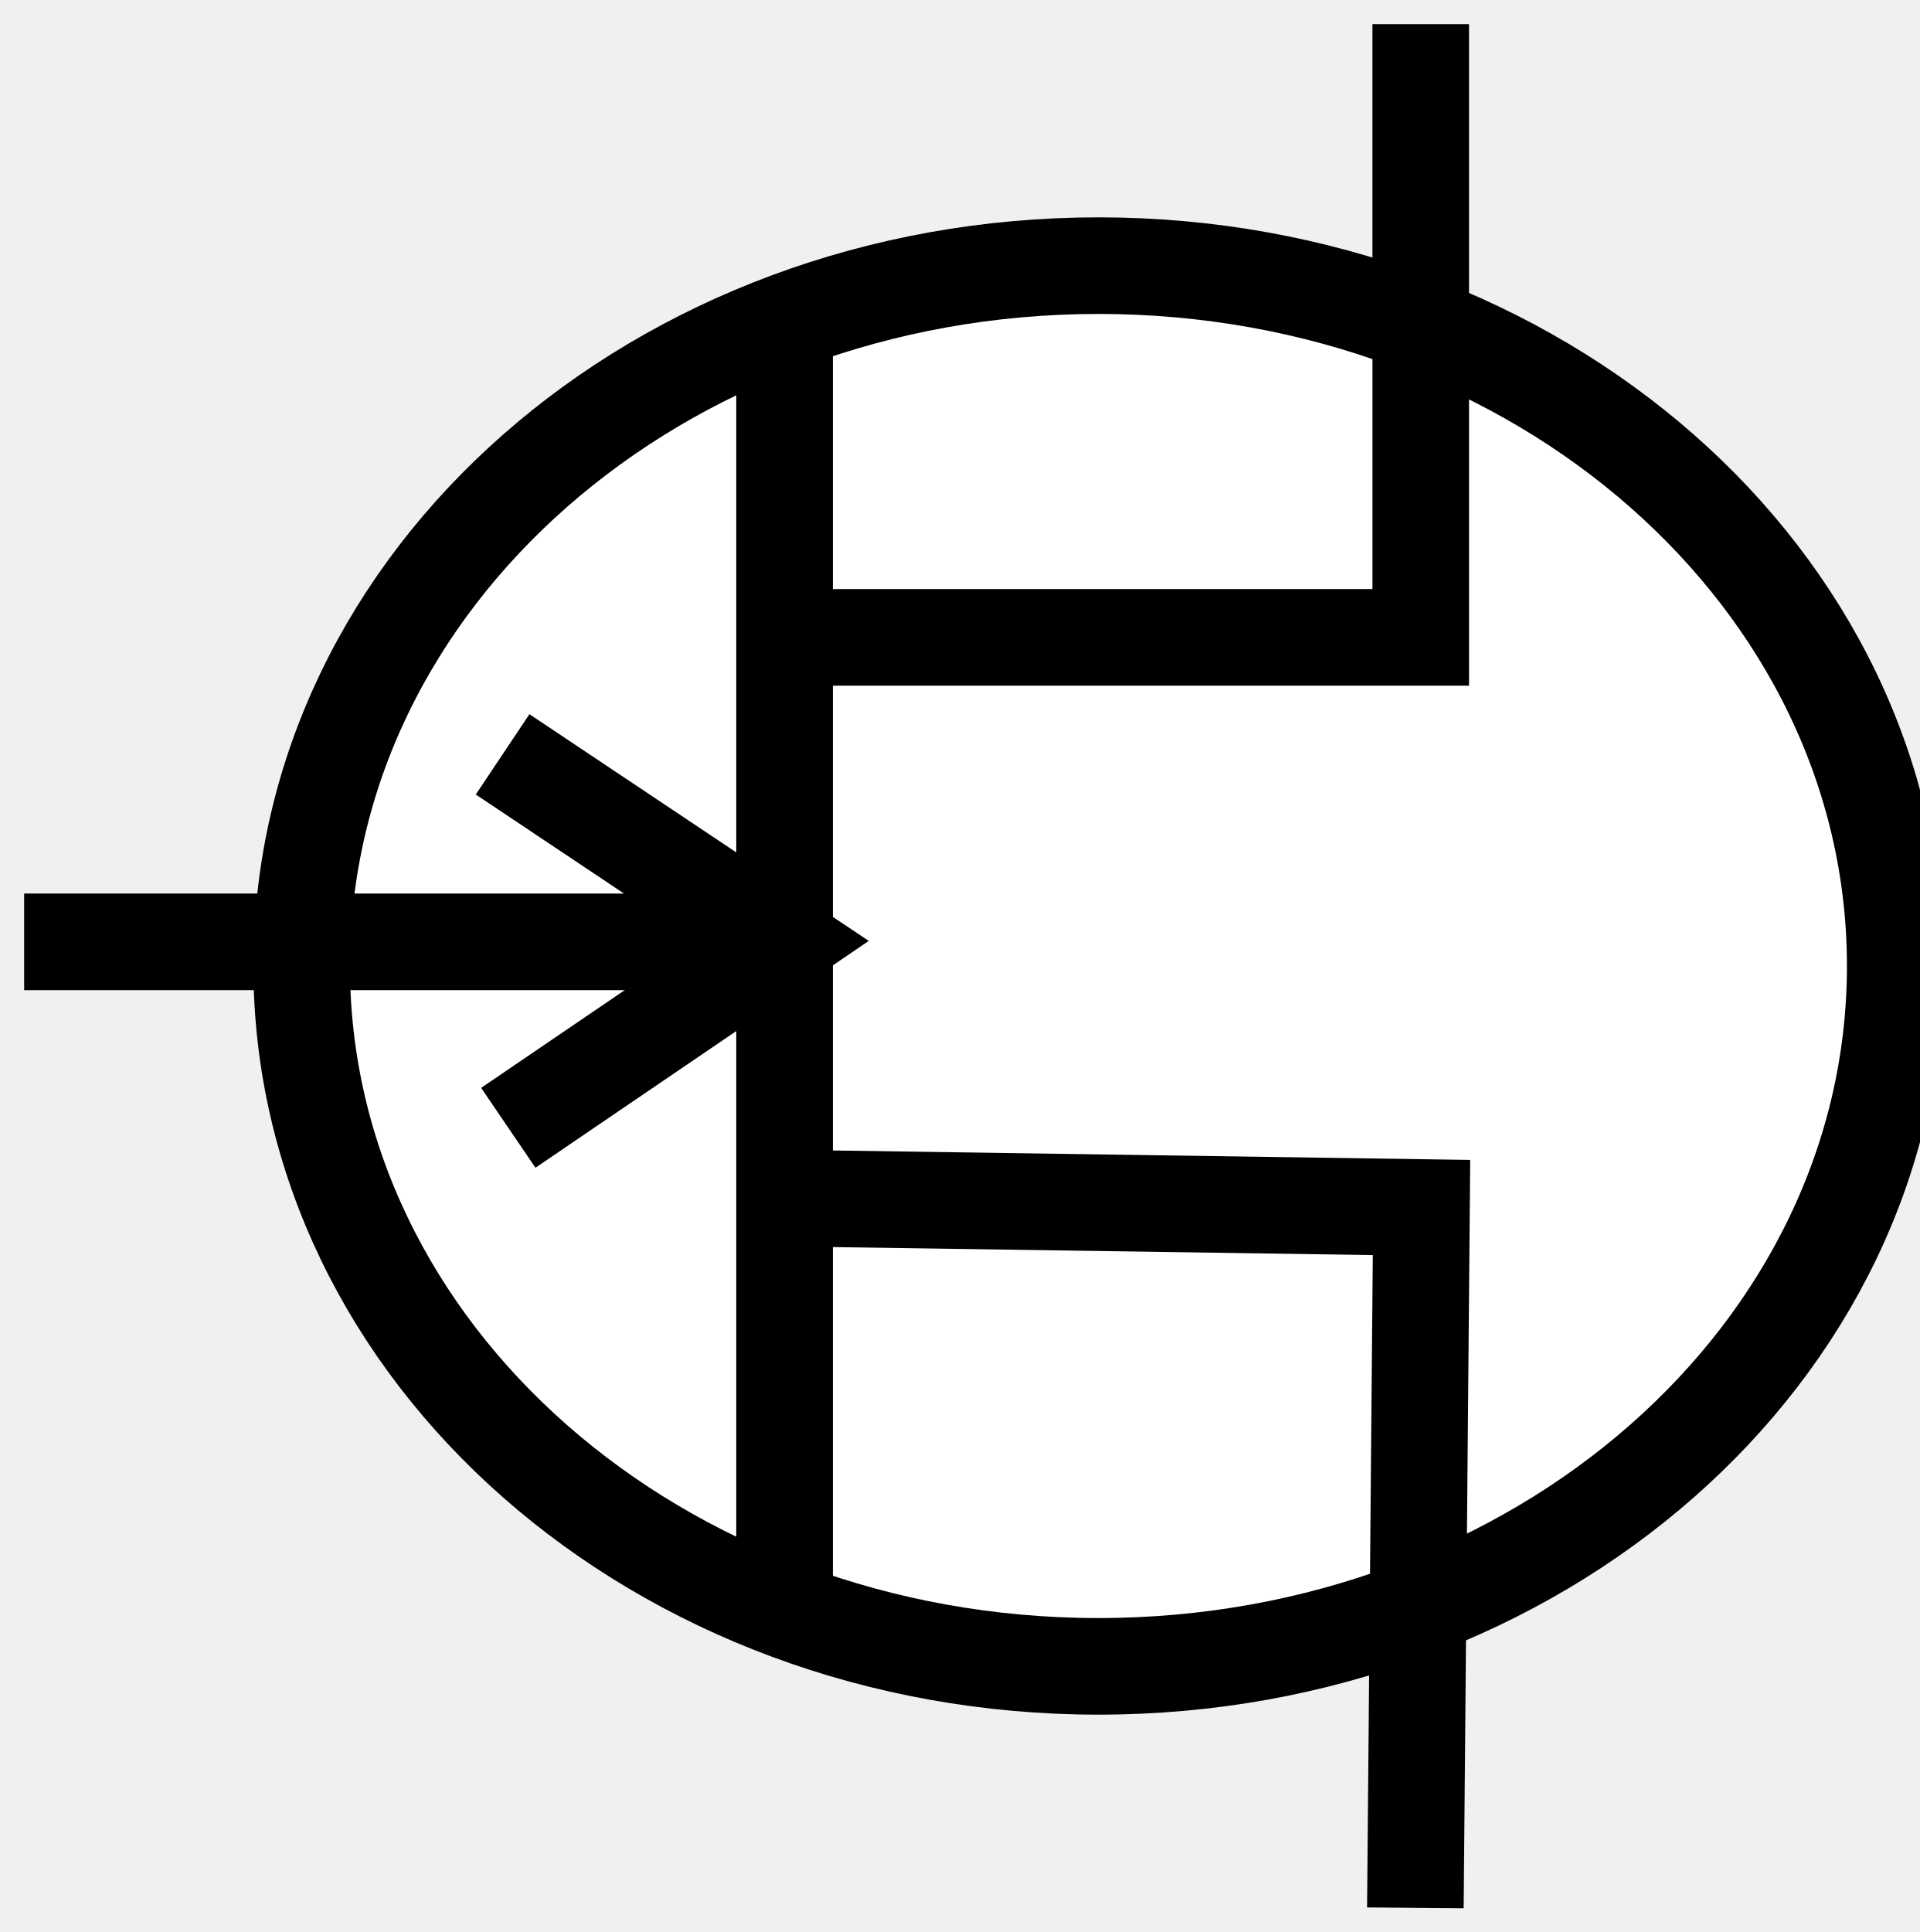
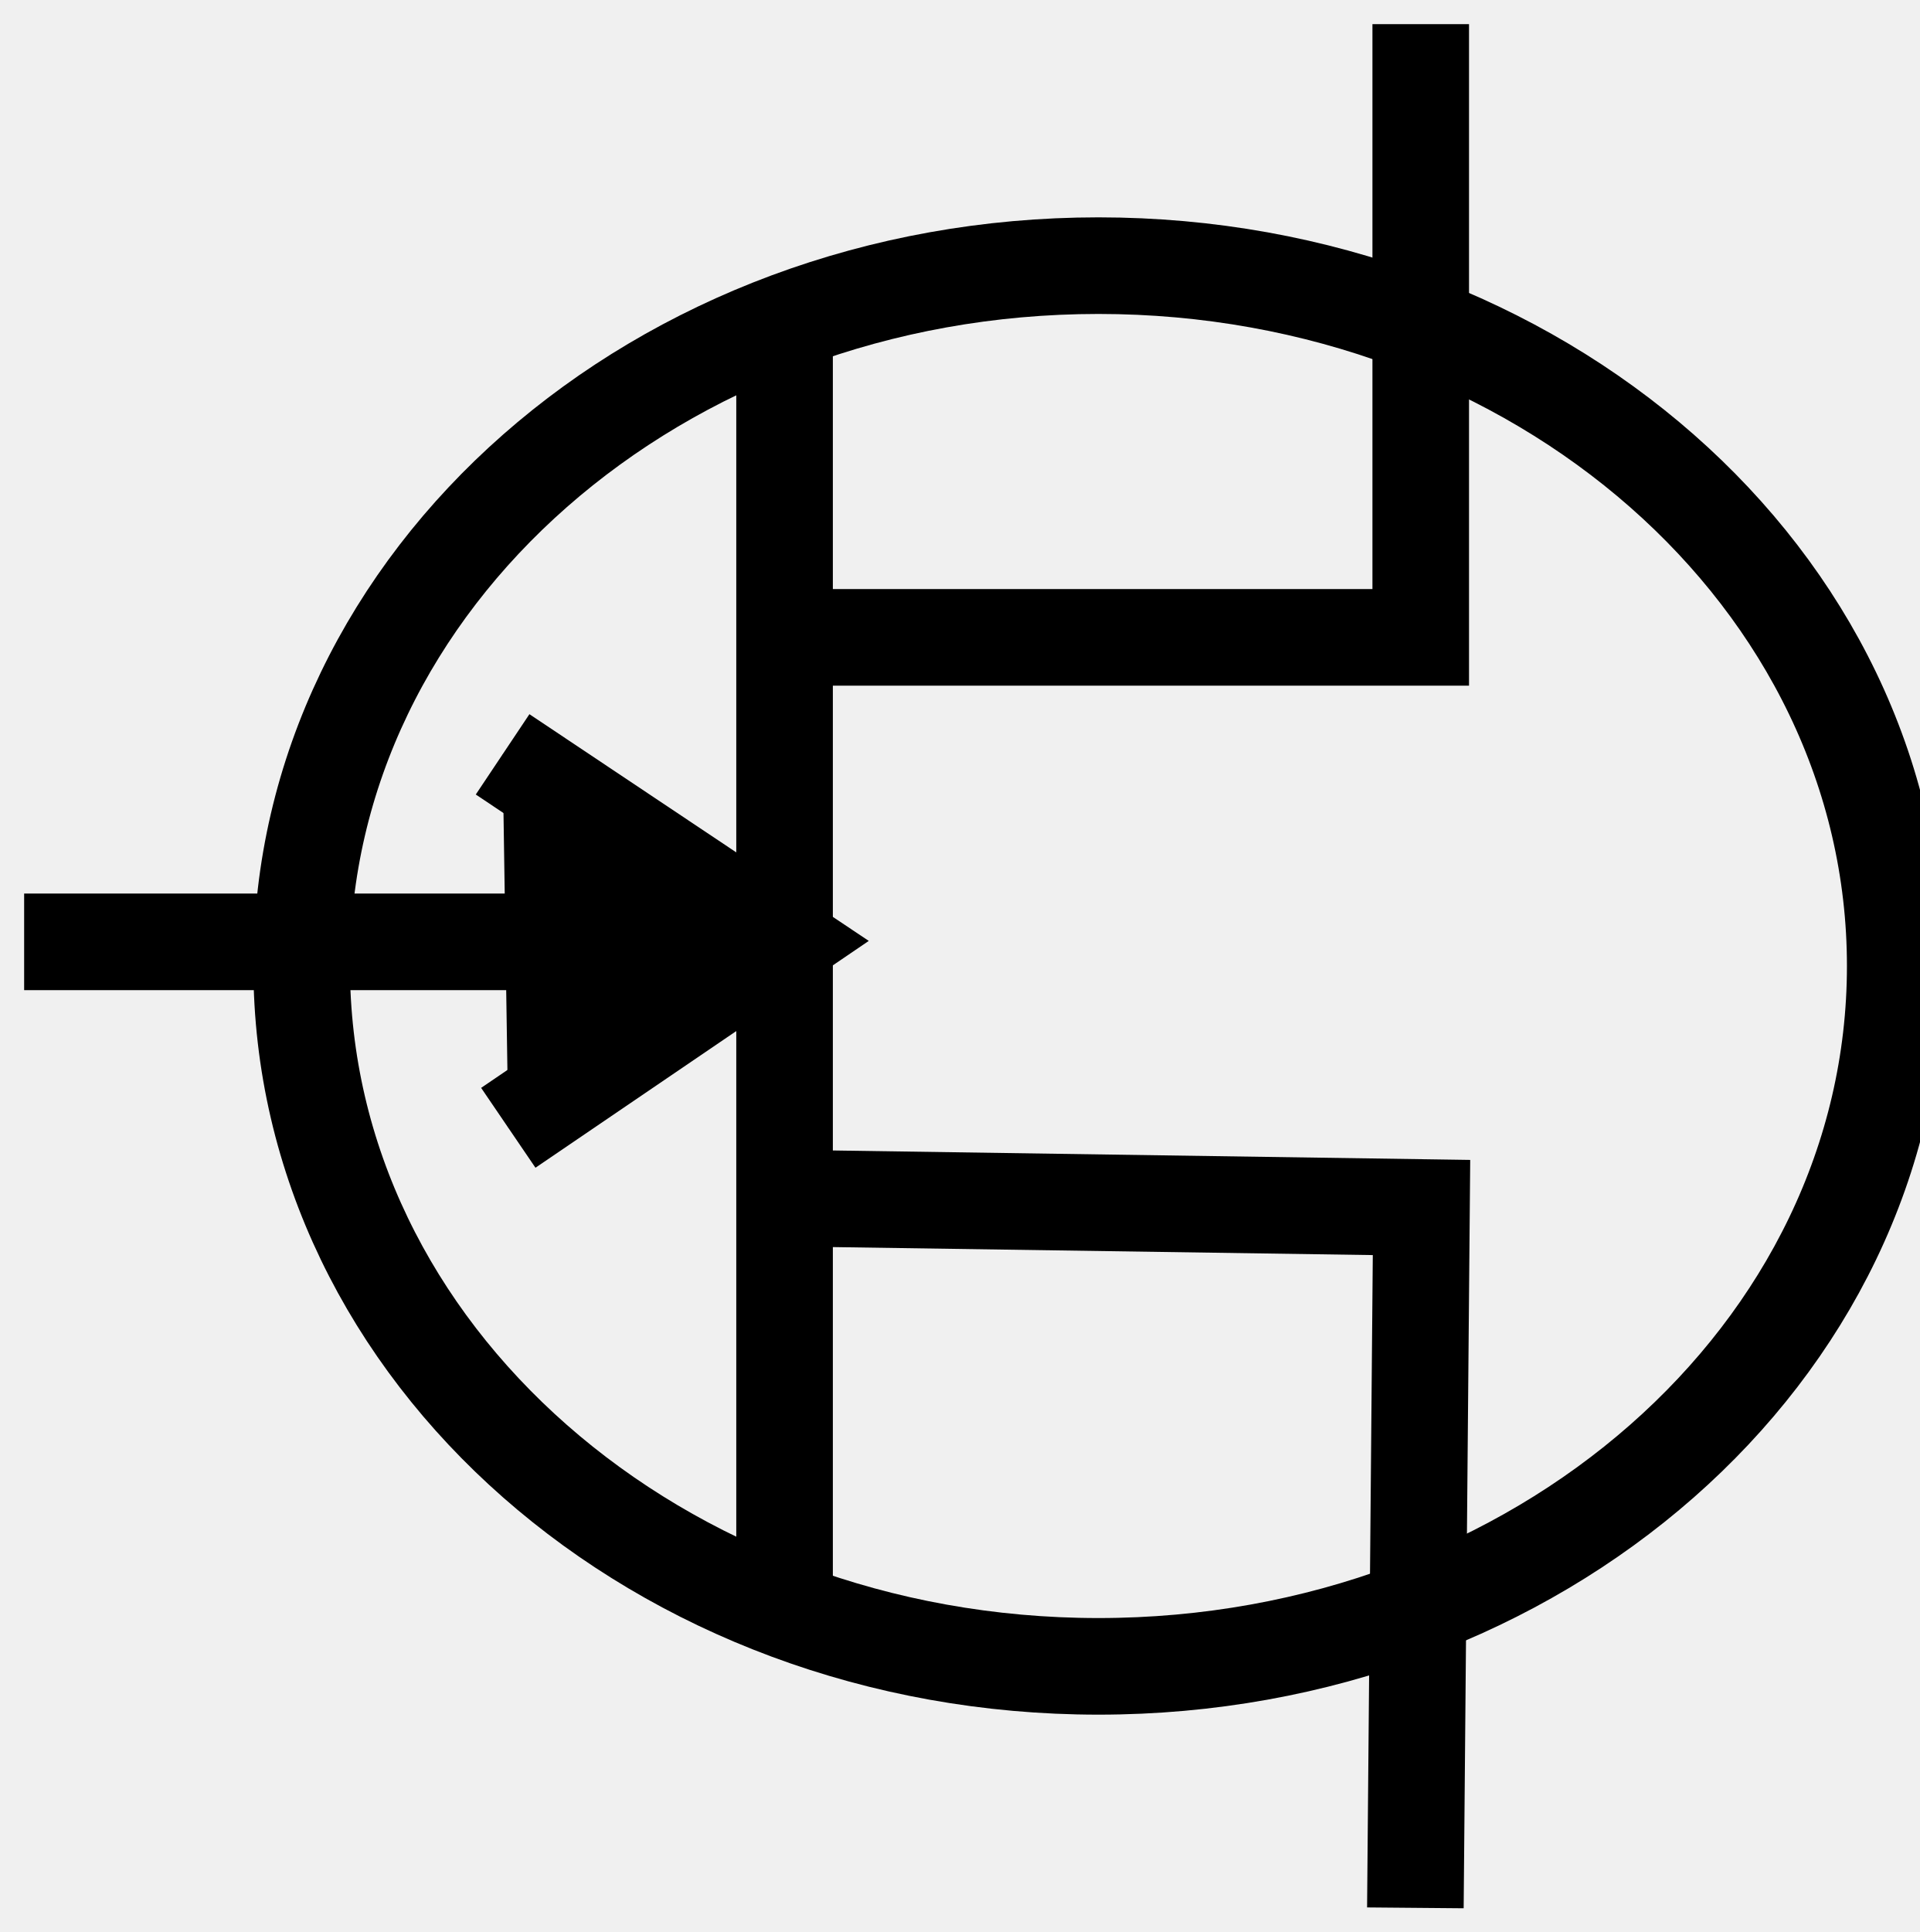
- <svg xmlns="http://www.w3.org/2000/svg" version="1.0" width="39.747" height="40" id="svg2160">
-   <defs id="defs2162" />
-   <g connects="0,20;30,0;30,40" id="Q">
-     <path d="M 39.247,20 C 39.247,28.008 31.859,34.5 22.747,34.5 C 13.634,34.5 6.247,28.008 6.247,20 C 6.247,11.992 13.634,5.5 22.747,5.5 C 31.859,5.5 39.247,11.992 39.247,20 L 39.247,20 z" id="path2170" style="fill:#ffffff;fill-rule:evenodd;stroke:#000000;stroke-width:2px;stroke-linecap:butt;stroke-linejoin:miter;stroke-opacity:1" />
-     <path d="M 16.247,33.517 L 16.247,6.294" id="path2178" style="fill:none;fill-rule:evenodd;stroke:#000000;stroke-width:2px;stroke-linecap:butt;stroke-linejoin:miter;stroke-opacity:1" />
-     <path d="M 16.684,24.811 L 29.437,25 L 29.31,39.5" id="path3564" style="fill:none;fill-rule:evenodd;stroke:#000000;stroke-width:2px;stroke-linecap:butt;stroke-linejoin:miter;stroke-opacity:1" />
-     <path d="M 16.566,13.196 L 29.421,13.196 L 29.421,0.5" id="path3566" style="fill:none;fill-rule:evenodd;stroke:#000000;stroke-width:2px;stroke-linecap:butt;stroke-linejoin:miter;stroke-opacity:1" />
-     <path d="M 15.993,19.5 L 0.5,19.5" id="path3568" style="fill:none;fill-rule:evenodd;stroke:#000000;stroke-width:2px;stroke-linecap:butt;stroke-linejoin:miter;stroke-opacity:1" />
-     <path d="M 10.408,15.618 L 16.202,19.488 L 10.526,23.35" id="path3572" style="fill:none;fill-rule:evenodd;stroke:#000000;stroke-width:2px;stroke-linecap:butt;stroke-linejoin:miter;stroke-opacity:1" />
+ <svg xmlns="http://www.w3.org/2000/svg" version="1.0" width="39.747" height="40">
+   <defs>
+ </defs>
+   <g connects="0,20;30,0;30,40" stroke="black" stroke-width="2px" id="Q">
+     <path d="M 39.247,20 C 39.247,28.008 31.859,34.5 22.747,34.5 C 13.634,34.5 6.247,28.008 6.247,20 C 6.247,11.992 13.634,5.5 22.747,5.5 C 31.859,5.5 39.247,11.992 39.247,20 L 39.247,20 z" id="path2170" fill="none" />
+     <path d="M 16.247,33.517 L 16.247,6.294" id="path2178" />
+     <path d="M 16.684,24.811 L 29.437,25 L 29.31,39.5" id="path3564" fill="none" />
+     <path d="M 16.566,13.196 L 29.421,13.196 L 29.421,0.5" id="path3566" fill="none" />
+     <path d="M 15.993,19.5 L 0.5,19.5" id="path3568" />
+     <path d="M 10.408,15.618 L 16.202,19.488 L 10.526,23.35" id="path3572" />
  </g>
</svg>
